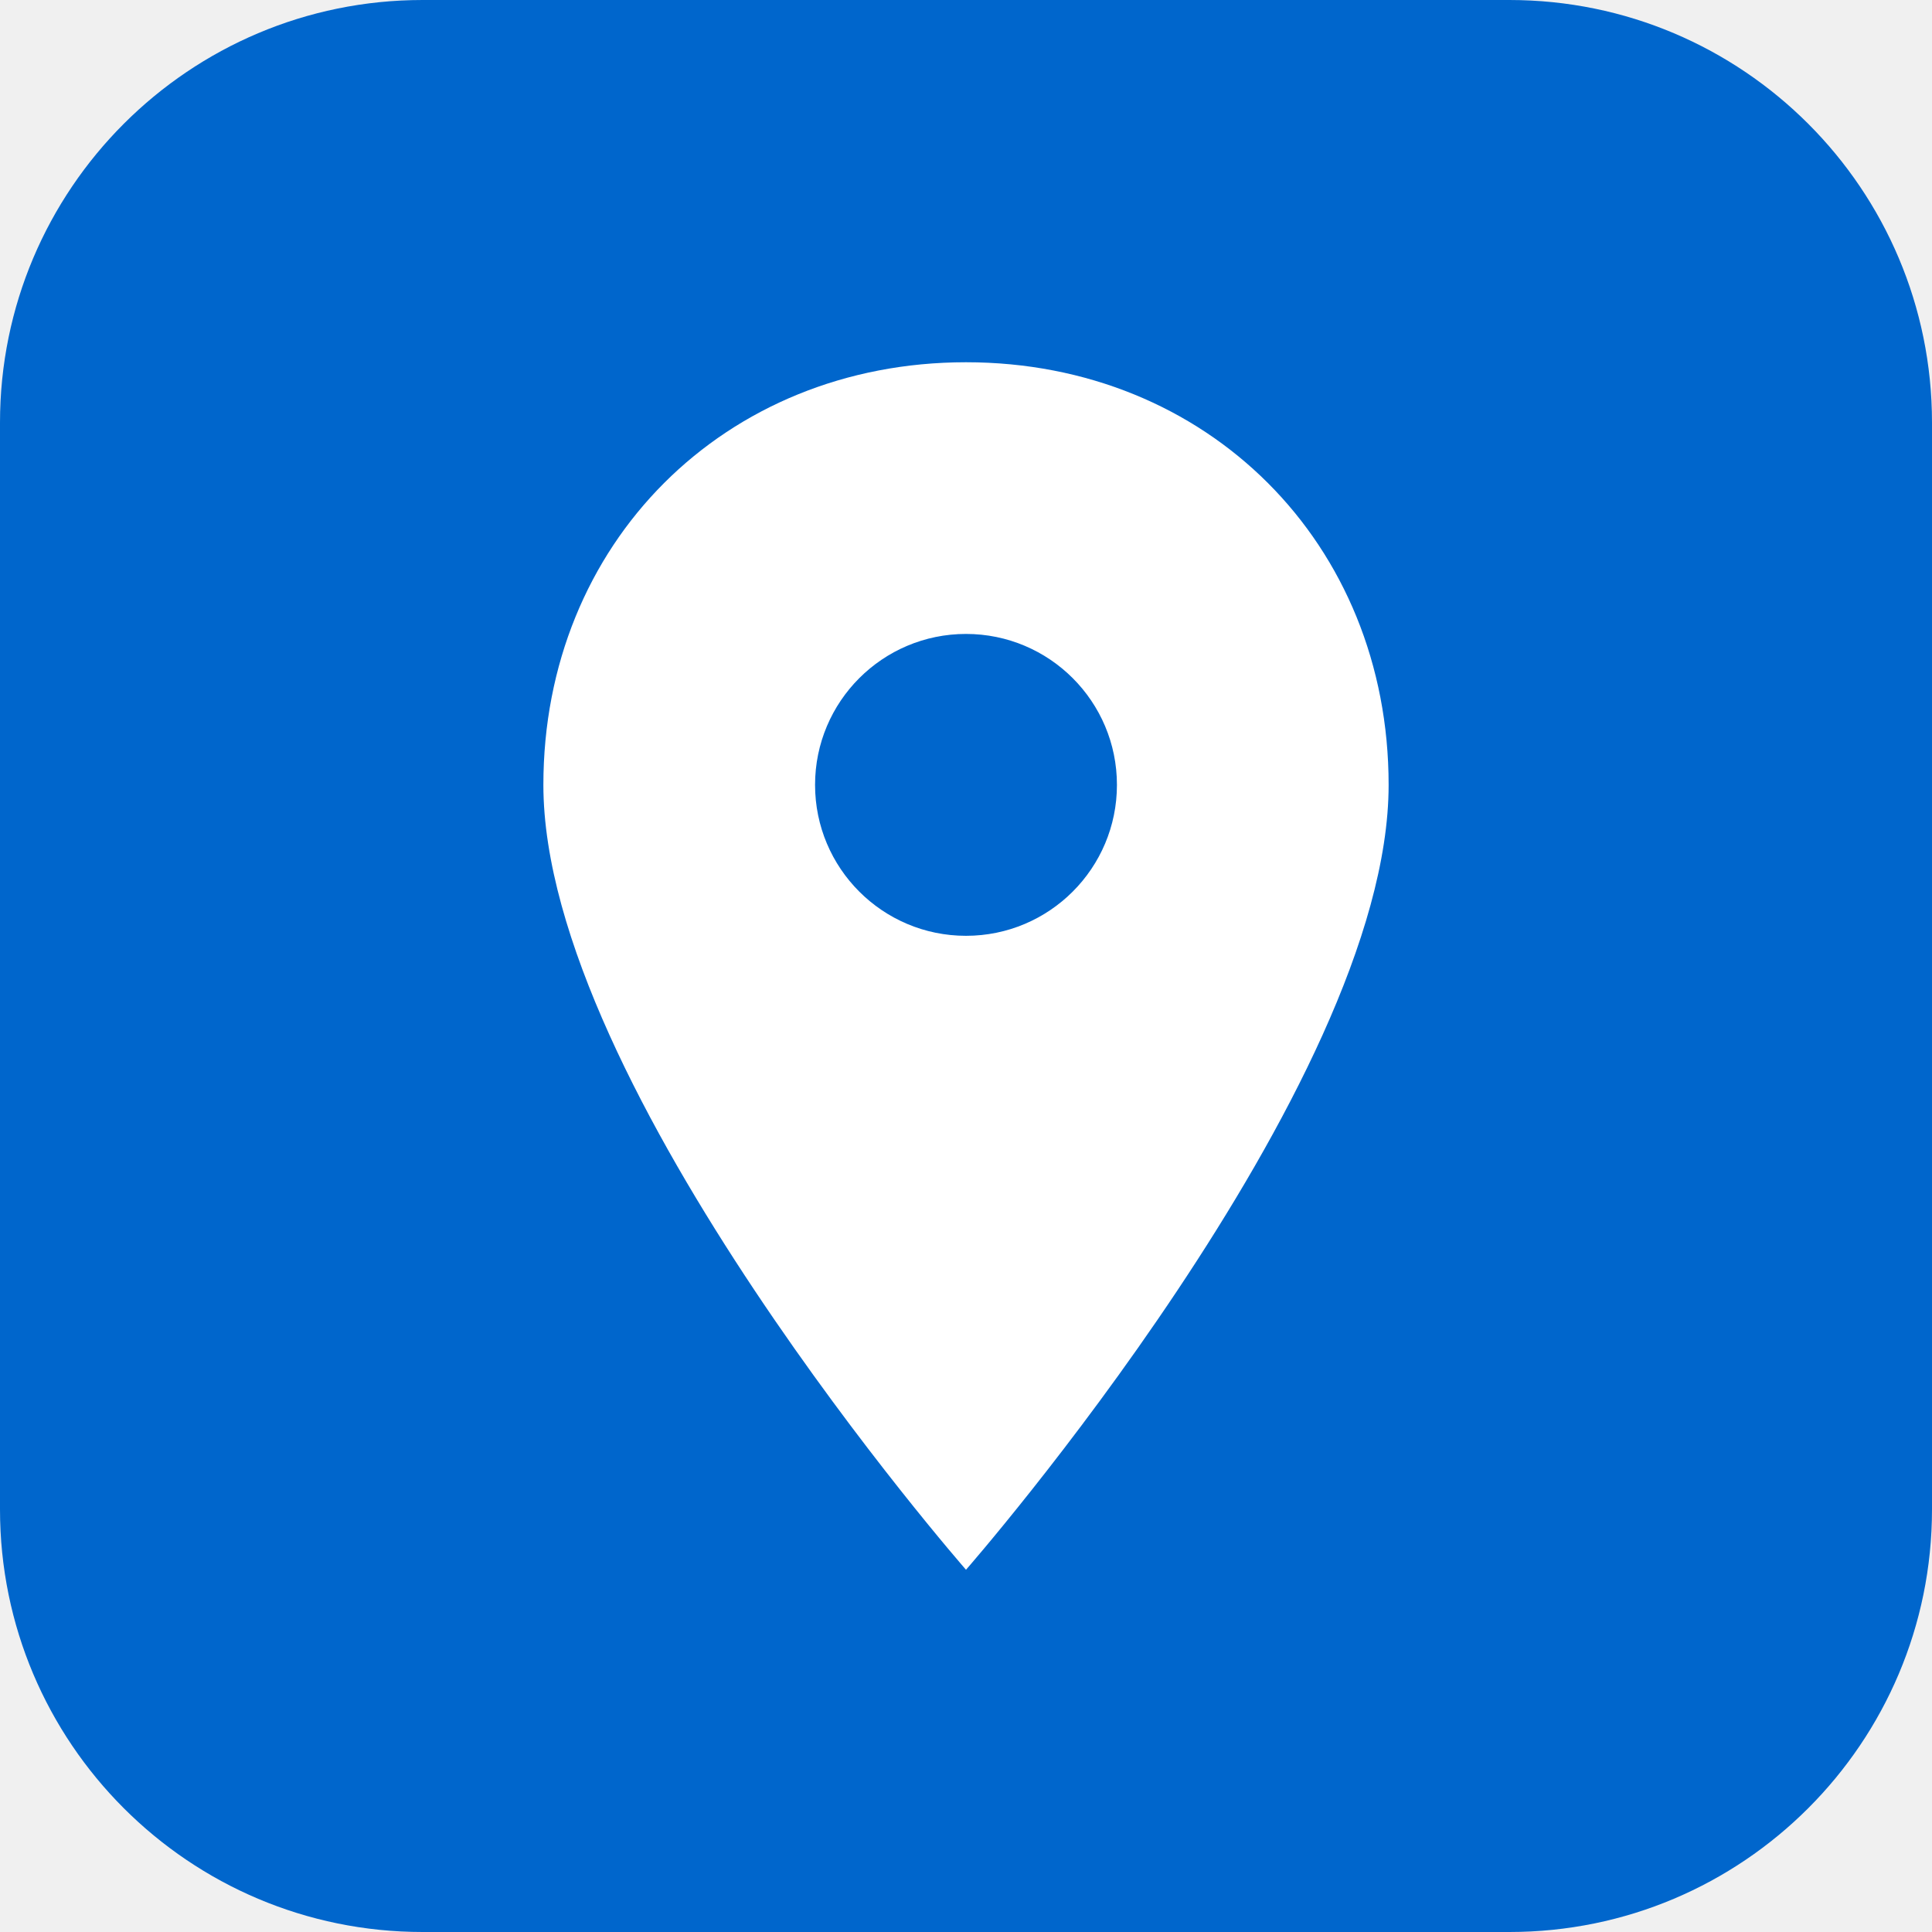
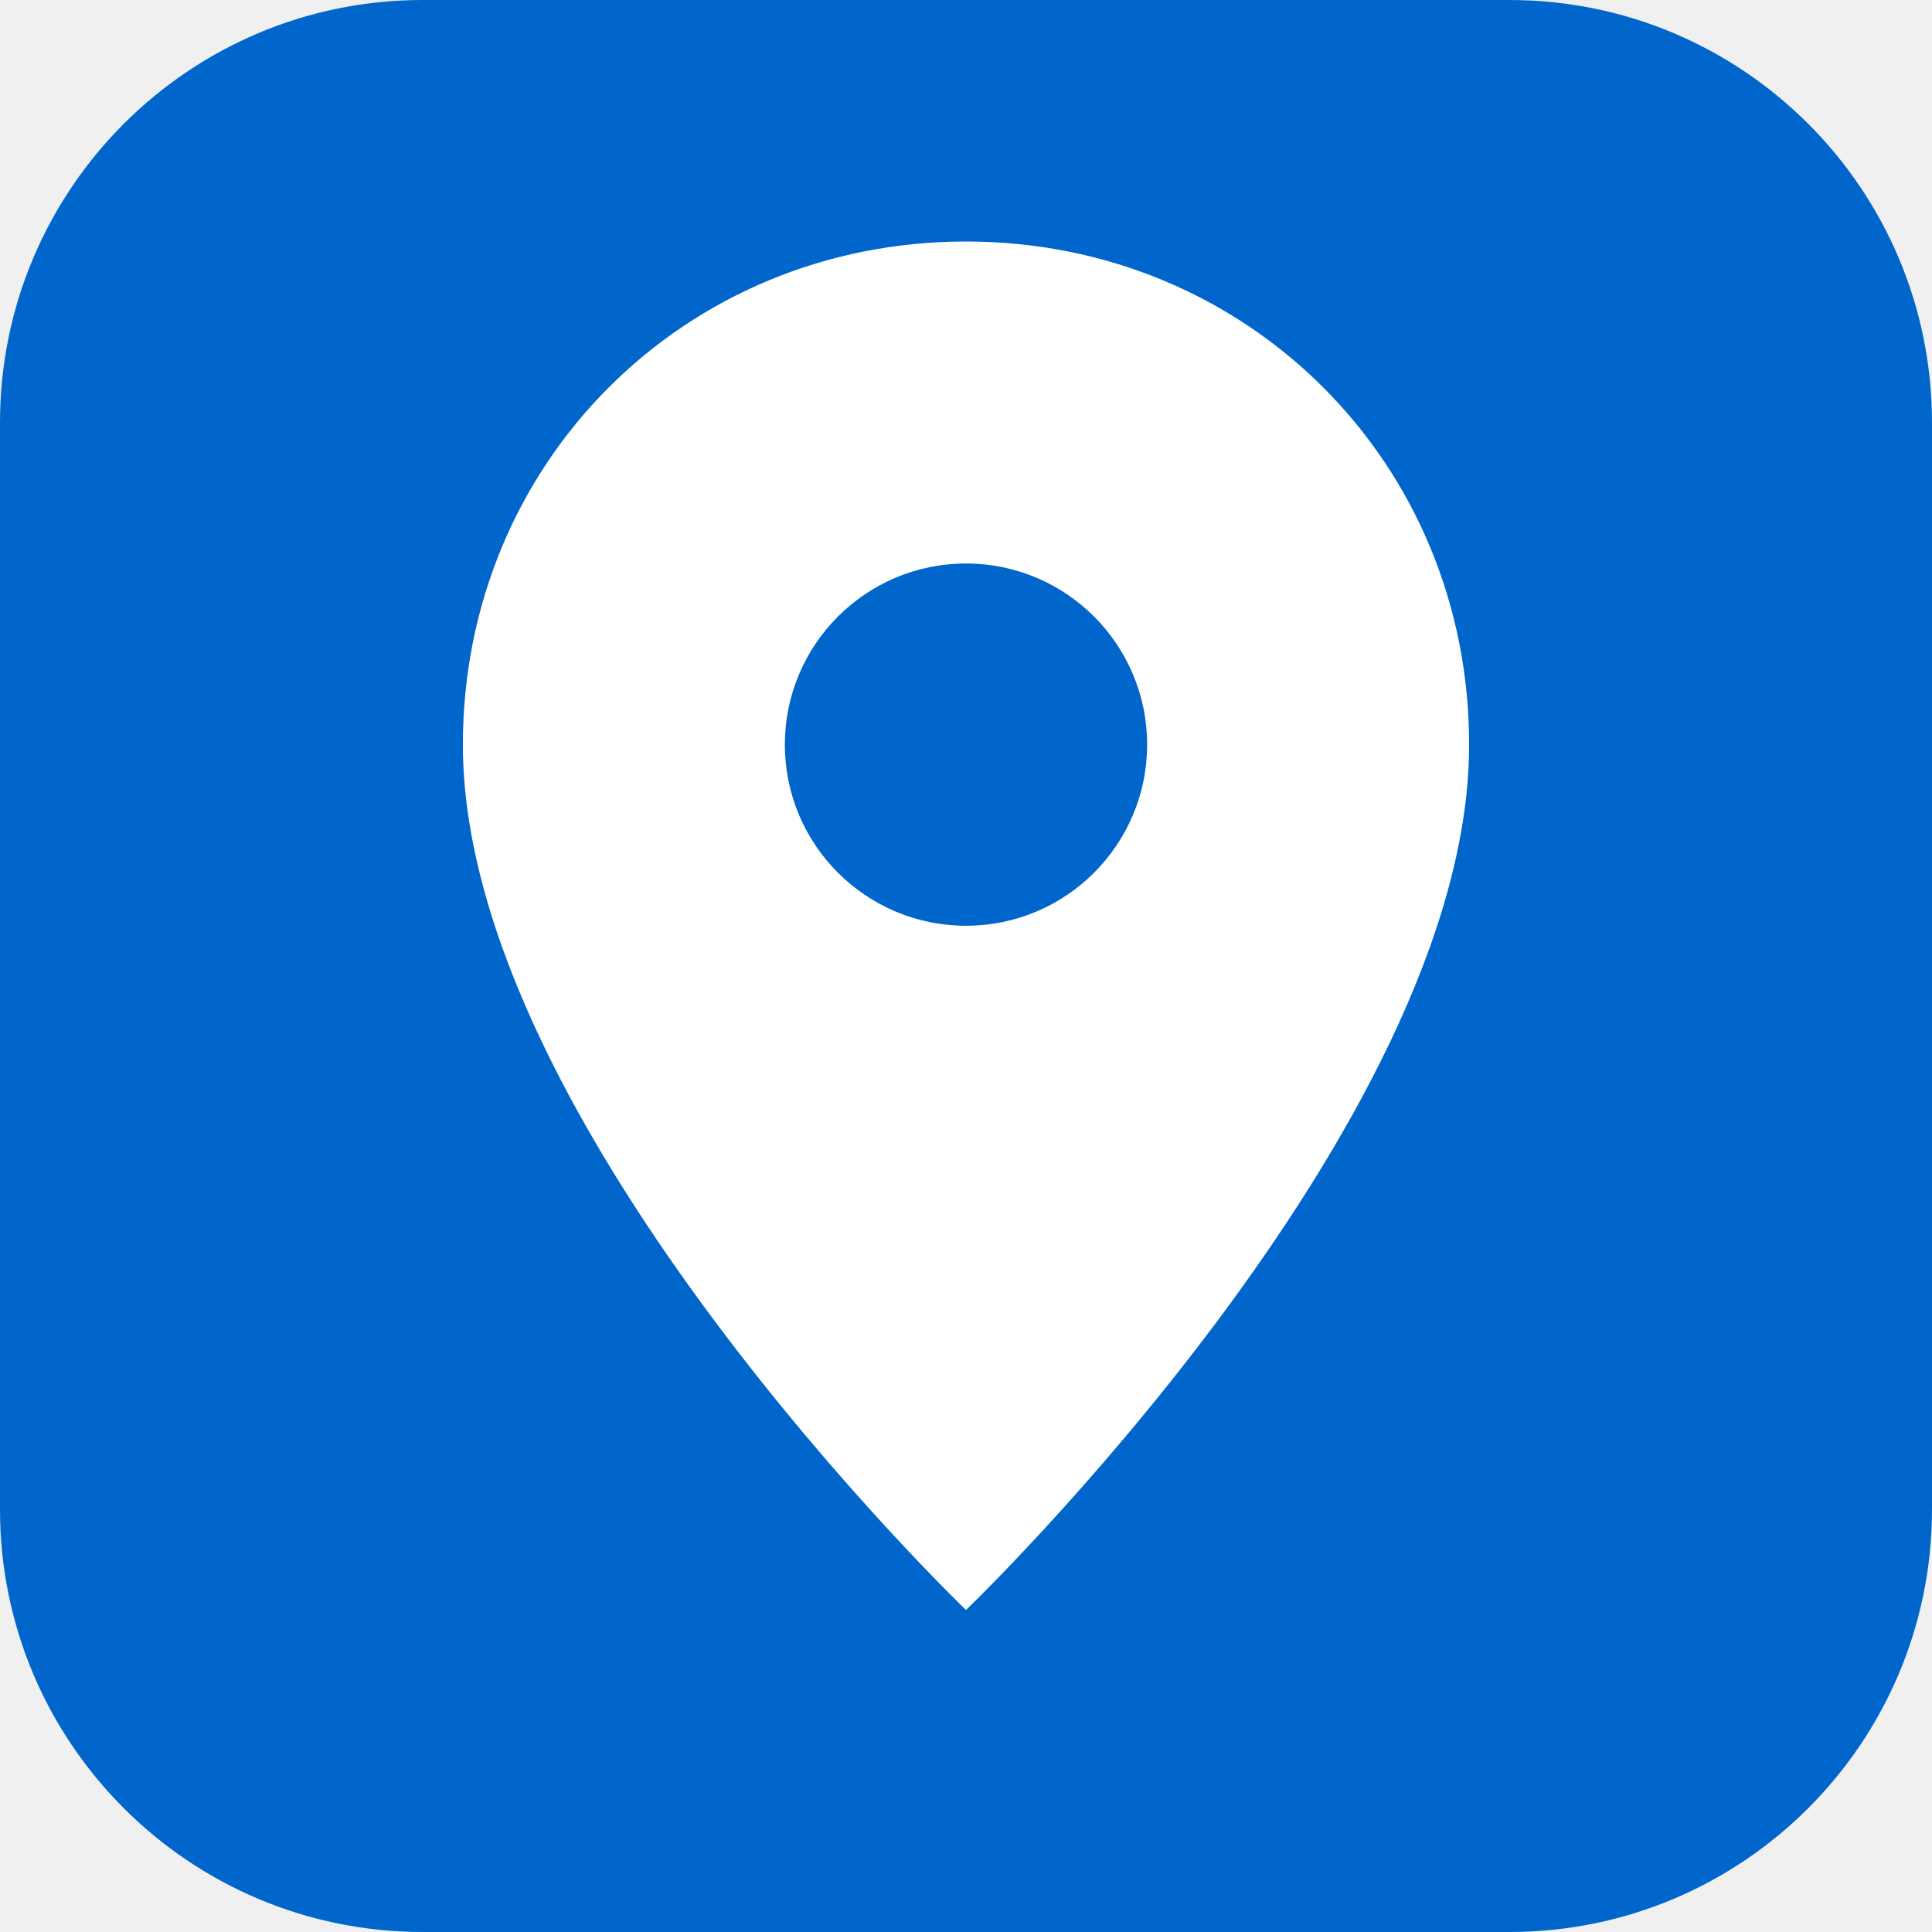
- <svg xmlns="http://www.w3.org/2000/svg" viewBox="0 0 64 64">
-   <rect width="64" height="64" rx="14" fill="#0066cc" />
-   <path d="M32 12c-8 0-14 6-14 14 0 10 14 26 14 26s14-16 14-26c0-8-6-14-14-14zm0 19a5 5 0 110-10 5 5 0 010 10z" fill="#fff" />
+ <svg xmlns="http://www.w3.org/2000/svg" viewBox="0 0 96 96">
+   <rect width="96" height="96" rx="21" fill="#0066cc" />
+   <path fill="#fff" fill-rule="evenodd" d="M48 8c-14 0-25 11-25 25 0 19 25 43 25 43s25-24 25-43C73 19 62 8 48 8zM48 24a9 9 0 100 18 9 9 0 000-18z" transform="translate(0 4)" />
</svg>
